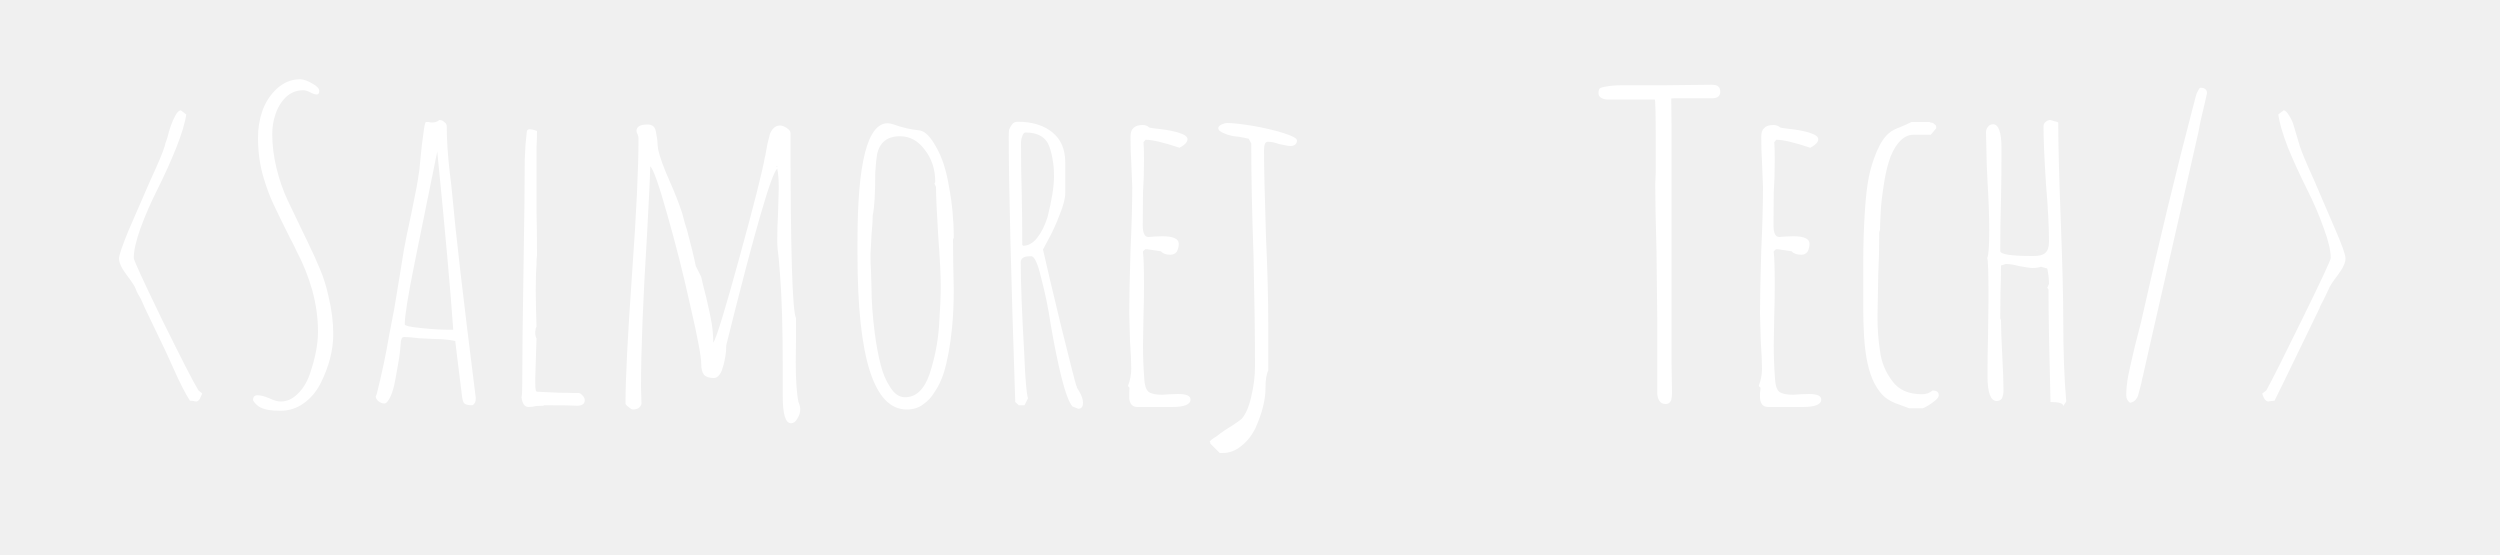
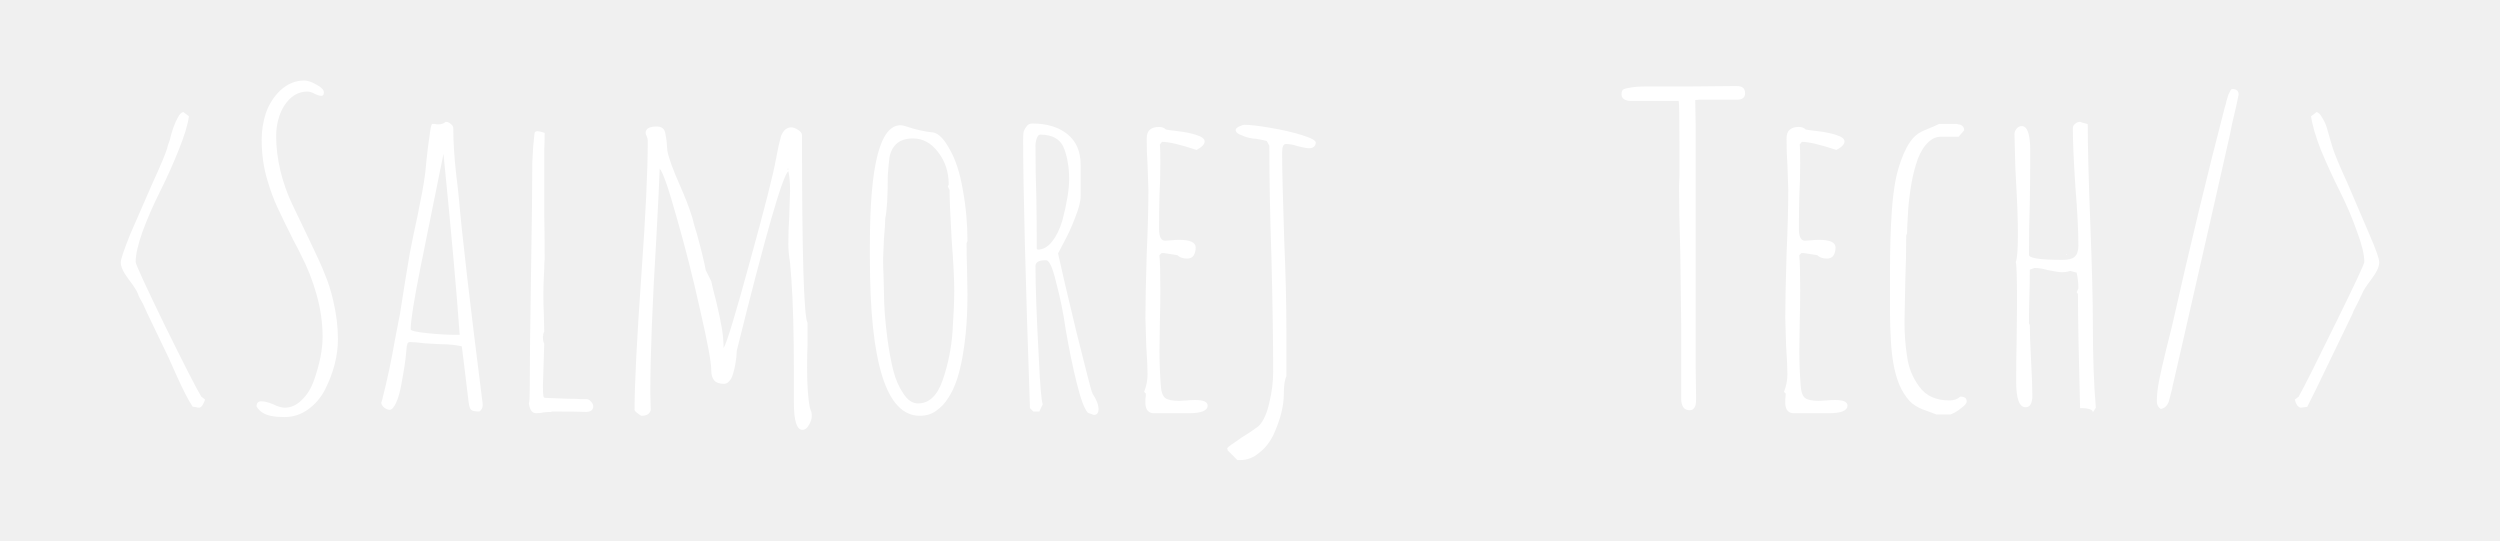
- <svg xmlns="http://www.w3.org/2000/svg" version="1.2" viewBox="0 0 1000 222" width="1000" height="222">
-   <style>
- 		.s0 { fill: #ffffff } 
- 	</style>
-   <g id="layer1">
-     <g id="g1757">
-       <g id="flowRoot1645">
-         <path id="path1707" class="s0" d="m78.5 160.6q-0.6 0-1-0.2l-1.2-0.1h-0.3q-2.7-4.1-6.7-13.1l-2.9-6.4-8.4-17.5-1.6-3.6q-1.6-2.6-2.1-4.1-0.5-1.5-3.7-5.7-3-4-3-6.5 0-1.9 3.9-11.4l8.7-20q4.6-9.9 5.7-13.6 0-0.5 1-3.2 1.4-5.7 3.2-8.9 1-2 2.2-2.2l2.2 1.7q-0.7 5-4 13.3-3.2 8-7.4 16.4-4.1 8.1-6.9 15.8-2.7 7.5-2.7 11.9 0 1.3 11.4 24.8 11.6 23.5 14.5 28.2l1.5 1.2q-0.4 1-1 2.2-0.7 1-1.4 1z" />
-         <path id="path1709" class="s0" d="m112.3 164.3q-3.1 0-4.7-0.3-1.6-0.2-3.4-1-2-1.1-3-2.9 0-2 1.8-2 1.9 0 4.7 1.2 2.7 1.3 4.6 1.3 3.7 0 6.7-3 3.2-3 4.9-7.9 3.3-9.6 3.3-17 0-8.2-2.3-16.6-2.4-8.4-6.3-15.7-0.8-1.9-2.8-5.6-4.2-8.4-6.4-13.1-2.2-4.7-3.9-10.4-2.3-7.5-2.3-16.3 0-5.5 1.7-10.5 1.8-5.2 5.7-8.9 4.2-3.9 9.4-3.9 2 0 4.9 1.7 2.8 1.5 2.8 3 0 1.4-1 1.4-1 0-2.7-0.9-1.5-0.8-2.8-0.8-3.9 0-6.9 2.8-2.9 2.9-4.2 7.1-1.2 3.5-1.2 7.7 0 6.5 1.7 13.6 1.7 6.9 4.5 12.9l5.9 12.3 1.7 3.5q3.5 7.2 5.4 11.9 2 4.7 3.3 10.6 1.9 7.9 1.9 15.1 0 9.7-5.1 19.8-2.5 4.9-6.7 7.9-4.2 3-9.2 3z" />
-         <path id="path1711" fill-rule="evenodd" class="s0" d="m189 162.1q-2.5 0-3.2-0.7-0.7-0.5-1-3-1.5-12.2-1.9-15.3l-0.8-6.7q-3.7-0.8-8.4-0.8l-6-0.3q-4.1-0.5-5.9-0.5-1 0-1.2 0.8 0 0.5-0.2 0.5l-0.3 3.4q-0.2 3-1.9 12-0.8 4.6-2 7.1-1.3 2.8-2.5 2.8-1 0-2.2-0.8-1.2-1-1.2-2l0.4-1q3-11.9 5-23.7l2-10.4 2.1-12.7q0 0 1.8-11.1 0.8-4.5 3-14.6 2.4-11.4 2.9-15.6 0.2-0.5 0.7-6.2 0.6-6.4 1.1-9.4 0.5-4.4 1-5.1h1.2q0.5 0.2 1.2 0.2 2 0 3-1 1.2 0 2 0.8 1 0.7 1 1.7 0 8.1 1.2 18.5 0.7 5.3 1 8.9 1.9 21.6 9.4 81.2v0.5q0 1.7-1.3 2.5zm-7.7-30.2q-1.7-24.2-6.4-71.3l-9.1 44.8q-3.9 19.3-3.9 24.3 0 0.9 6.4 1.5 6.4 0.7 11.3 0.7z" />
-         <path id="path1713" class="s0" d="m211.4 162.8q-2.3 0-2.8-3.9 0.3-1 0.3-5.5 0-15.5 0.5-45.8 0.5-30.2 0.5-43.7l0.3-6 0.5-5q0-1.2 1.2-1.2 0.9 0 2.4 0.5l0.5 0.2q0 3.6-0.2 6.7v6.5 18.3q0.2 8.1 0.2 18.3-0.2 0.8-0.2 3.7l-0.2 3.5q-0.1 3.4-0.1 6.9 0 3.9 0.1 7l0.2 7.3-0.5 1.3 0.2-0.2q0 0.5-0.2 0.7v0.7q0 1.3 0.5 2.3l-0.5 16.1v1q0 2.9 0.2 3.4 0 0.8 0.8 0.8l8.7 0.4q3.9 0 5.3 0.1 1.5 0 1.8 0h0.5q0.8 0 1.7 1.1 0.8 0.8 0.8 1.8 0 2-2.7 2.2-2.8-0.2-13.9-0.2l0.3 0.2q-1.7 0-3.2 0.1-1.3 0.4-3 0.4z" />
-         <path id="path1715" fill-rule="evenodd" class="s0" d="m316.4 169.3q-3.3 0-3.3-10.7v-11.1q0-24.2-1.1-37.7l-0.5-6.3q-0.6-4.2-0.6-7.3 0-5.7 0.3-10.4l0.3-10.5q0-5.2-0.6-7.8-3.4 2.3-20.4 70.6l-0.1 2.5q-0.5 4.2-1.4 6.7-0.5 1.9-1.5 2.9-0.8 1-2 1-2.7 0-3.9-1.3-1.1-1.4-1.1-4.2 0-4.6-4.4-23.5-4.2-19-9.2-36.4-4.9-17.5-6.8-19.3-0.1 5.8-1.3 27.6-2.4 38.6-2.4 60.8l0.2 6.7q-0.7 2.2-3.5 2.2-0.5 0-1.7-1-1.2-0.9-1.2-1.4 0-15.1 2.7-53 2.5-35.2 2.5-52.9 0-0.8-0.3-1.6-0.5-1-0.5-1.5 0-2.6 4.4-2.6 2.8 0 3.3 2.6 0.7 3.3 0.7 5l0.2 2q0.8 4.4 4.8 13.4 3.2 7.2 4.9 12.6 1 4 1.9 6.6 2.6 9.7 3.5 14.4l2.2 4.4q0.5 2.5 2 8.2 1.5 6.4 2.2 10.4 0.6 4 0.6 7.7 1.9-2.8 10.5-34.2 8.7-31.6 10.2-40.3 0.2-0.3 0.2-0.8 0.1-0.7 0.3-1.7 0.3-2.2 1.5-6.6 1.4-3.3 4-3.3 1.2 0 2.7 1 1.5 1 1.5 2 0 70 2.2 74v8.7q-0.1 3.9-0.1 8.9 0 10.8 1.1 16.1 0.2 0.2 0.2 0.5 0.2 0.4 0.3 0.9 0.2 0.7 0.2 1.5 0 1.8-1.2 3.7-1 1.8-2.5 1.8zm-5.5-102.8h-0.2l-0.3 0.1 0.5 0.2z" />
-         <path id="path1717" fill-rule="evenodd" class="s0" d="m362.7 163.8q-19.7 0-19.7-61.8v-5.8q0-46.9 12.1-46.9 0.9 0 2.4 0.5 5.3 1.9 10.6 2.4 3.1 0.7 6.3 6.5 3.6 6.1 5.2 16 1.9 9.9 1.9 20.3l-0.3 0.8q0 5.6 0.1 9.9l0.2 10.1q0 8.6-0.7 15.4-1 10.4-3.3 18-1.5 4.5-3.6 7.5-1.8 3.1-4.7 5.1-2.7 2-6.5 2zm-0.7-4.9q6.6 0 9.8-9.2 3.1-9.4 3.8-19.1 0.7-10.1 0.7-16.1 0-6.8-1-19.9-0.9-14.6-0.9-19.8l-0.6-1.3 0.3-0.8q0-7.4-4.2-12.8-4-5.4-9.9-5.4-7.7 0-9.2 7.4-0.4 2.5-0.7 7.2 0 12.5-1 17 0 2.5-0.5 7.9l-0.4 7.9q0 3.7 0.2 6.5l0.2 6.7q0 7.9 1.3 18.1 1 7.6 2.4 12.8 1.3 5.2 3.8 8.9 2.5 4 5.9 4z" />
-         <path id="path1719" fill-rule="evenodd" class="s0" d="m429 162.6q-2-2.2-4.4-11.6-2.3-9.4-4.3-21.1-1.4-9.6-3.9-19-2-8.4-3.9-8.4h-0.5q-3.7 0-3.7 2.4 0 12.1 1.4 36.7 0.6 15.1 1.5 17.7l-1.4 2.8h-2.3l-1.4-1.3q-2.6-77.6-2.6-105.8 0-1.8 0.1-3 0.4-1.2 1.2-2.2 0.7-1.1 2.3-1.1 8.6 0 13.8 4.2 5.2 4.2 5.2 12v12.3q0 3.2-2.2 8.6-2 5.3-4.5 9.9l-2.2 4.1q1.9 8.6 7.3 30.9 5.5 22.2 6 23.5 0.2 0.2 0.3 0.9 0.4 0.6 1.2 2 1.2 2.3 1.2 4 0 2.4-1.9 2.4zm-19.8-64.3q3.2 0 5.7-3.2 2.5-3.2 4.1-8.2 2.6-10.3 2.6-16.3 0-3.9-0.5-6.4-0.3-2.5-1.3-5.4-2-5.8-9.6-5.8-0.8 0-1.3 1.5-0.5 1.3-0.5 2.8 0 11.3 0.3 20.3 0.2 9.1 0.2 20.3z" />
-         <path id="path1721" class="s0" d="m455 162.8q-3 0-3.3-3.5v-2.2q0.1-0.9 0.1-2l-0.6-0.7q1.3-3.5 1.3-6.9 0-3.8-0.5-11.1l-0.3-11q0-8.4 0.5-25.2 0.7-15 0.7-25.4l-0.4-10q-0.3-4.6-0.3-10.1 0-2.5 1.2-3.5 1.1-1.2 3.7-1.2 1.6 0 2.6 1 0.4 0.2 4.9 0.7 4.2 0.5 7.2 1.5 3.2 1 3.2 2.5 0 1.7-3.2 3.4-9.5-3.2-13.6-3.2l-0.8 1q0.2 1.5 0.2 7.2 0 7.2-0.4 12.9-0.1 5.9-0.1 13.1 0 4.7 2.3 4.7l2.7-0.2q1.3-0.1 2.8-0.1 6.6 0 6.6 3 0 1.8-0.8 3.2-0.9 1.2-2.6 1.2-2.5 0-3.8-1.4l-5.4-0.8h-0.8l-0.9 0.8v0.5q0.4 2.9 0.4 13.3 0 6.5-0.2 11.9l-0.2 11.9q0 6.6 0.5 13.4 0.2 3.9 1.7 5.2 1.5 1.2 5.5 1.2l3.1-0.2q1.5-0.1 3.3-0.1 4.9 0 4.9 2.2 0 3-7.4 3z" />
-         <path id="path1723" class="s0" d="m484.1 177.4v-0.4l-0.2-0.3q0-0.5 2.9-2.3 2.6-2.1 6-4.1 3.7-2.5 3.9-2.8 2.5-2.9 3.8-8.9 1.5-6.2 1.5-12.1 0-18-0.6-44.6-0.9-24.9-0.9-44.5l-1-1.9q-1.1-0.3-4-0.8-3.2-0.2-5.7-1.3-2.5-0.9-2.5-2.2 0-0.7 1.3-1.4 1.4-0.6 2.2-0.6 3.2 0 10.1 1.1 7 1.2 12.4 2.9 5.5 1.7 5.5 3 0 1-0.8 1.7-0.7 0.5-1.8 0.5-1.2 0-4.6-0.8-2.5-0.9-4.5-0.9-1.5 0-1.5 3.4 0 9.2 0.8 34.9 0.9 19.3 0.9 34.7v18.5q-1.1 2.2-1.1 7 0 7.1-4 16-2.2 4.5-5.7 7.2-3.4 2.8-7.4 2.8h-1.2z" />
-         <path id="path1725" class="s0" d="m666.3 161.6q-1.7 0-2.5-1.2-0.9-1.3-0.9-3.2v-14.9-14.9l-0.3-26.9q-0.5-17.9-0.5-26.8l0.2-4.9v-10.9q0-18.1-0.4-18.1h-19q-1.3 0-2.5-0.7-1-0.7-1-1.8 0-1.4 0.5-1.9 0.5-0.5 2.7-0.8 2.4-0.5 6.7-0.5h16.8l18.5-0.2q2 0 2.7 0.7 0.8 0.6 0.8 2.1 0 2.6-3.2 2.6h-7.5-7.4l-1.5 0.1 0.1 9.8v13.1 68.1 13.9l0.2 12.4v0.4q0 1.3-0.2 2.3-0.1 0.9-0.6 1.4-0.5 0.8-1.7 0.8z" />
-         <path id="path1727" class="s0" d="m707.3 162.8q-3 0-3.3-3.5v-2.2q0.2-0.9 0.2-2l-0.7-0.7q1.3-3.5 1.3-6.9 0-3.8-0.5-11.1l-0.3-11q0-8.4 0.5-25.2 0.7-15 0.7-25.4l-0.4-10q-0.3-4.6-0.3-10.1 0-2.5 1.2-3.5 1.1-1.2 3.7-1.2 1.6 0 2.7 1 0.3 0.2 4.8 0.7 4.2 0.5 7.2 1.5 3.2 1 3.2 2.5 0 1.7-3.2 3.4-9.5-3.2-13.6-3.2l-0.8 1q0.2 1.5 0.2 7.2 0 7.2-0.4 12.9-0.1 5.9-0.1 13.1 0 4.7 2.3 4.7l2.7-0.2q1.3-0.1 2.9-0.1 6.5 0 6.5 3 0 1.8-0.8 3.2-0.9 1.2-2.5 1.2-2.6 0-3.9-1.4l-5.4-0.8h-0.8l-0.9 0.8v0.5q0.4 2.9 0.4 13.3 0 6.5-0.2 11.9l-0.2 11.9q0 6.6 0.5 13.4 0.2 3.9 1.7 5.2 1.5 1.2 5.6 1.2l3-0.2q1.5-0.1 3.3-0.1 4.9 0 4.9 2.2 0 3-7.4 3z" />
-         <path id="path1729" class="s0" d="m759.6 161.8q-3.2-1-5.6-2.9-2.2-1.8-4.2-5.5-3.5-6.7-4.2-19.3-0.3-5.7-0.3-10.1v-19.1q0-10.9 0.7-21.2 0.5-7.5 1.5-12.7 1-5.2 3.2-10.4 2.3-5.4 5.2-7.6 1.1-1 4.5-2.3 2.2-0.9 4.2-1.9h6.7 0.5q0.2 0.2 0.5 0.2l0.9 0.2 0.6 0.5q0.6 0.5 0.6 0.6 0.1 0.4 0.1 1l-2.2 2.6h-7q-3.2 0-5.9 3.2-2.5 3-3.9 7.7-1.3 4.2-2.1 9.9-0.9 5.7-1.1 9.9-0.3 5.3-0.3 7.4l-0.3 0.8q0 9.4-0.4 17l-0.3 16.9q0 7.4 1 13.6 0.8 6.7 4.9 12.1 3.8 5.3 11.9 5.3 2.5 0 4.2-1.5 2.5 0 2.5 1.9 0 1.2-2.2 2.7-2 1.6-4.2 2.5h-5.5z" />
-         <path id="path1731" fill-rule="evenodd" class="s0" d="m825.3 162.4q0-1.6-5.1-1.6-0.8-31.1-0.8-45l-0.5-0.7 0.7-1.5q0-3-0.7-6.2l-2.5-0.7q-1.5 0.5-3.4 0.5-1.3 0-5.5-0.8-2.9-0.8-5.2-0.8l-1.9 0.6q0 5.9-0.2 10.6-0.1 4.7-0.1 10.6l0.3 0.6q0 4.7 0.5 14.1 0.5 9.3 0.5 14 0 1.8-0.6 3.2-0.7 1.1-2.1 1.1-3.7 0-3.7-10 0-8.6 0.2-15.5l0.2-15.2q0-15.3-0.5-16.5 0.8-1.7 0.8-11.1 0-8-0.7-19.6l-0.3-6.6-0.3-13q0-1.2 0.8-2.2 0.8-1 2-1 3.4 0 3.4 9.7 0 11.4-0.2 20.6-0.3 9.3-0.3 20.4 0 2 12.7 2h0.7q3.2 0 4.6-1.2 1.5-1.4 1.5-4.4 0-8.9-1.2-23.1-1-15.5-1-23.2 0-1 0.8-1.7 0.9-0.8 2-0.8l1.6 0.5q1.1 0.2 1.5 0.5 0 13.1 1 39.1 1 26.2 1 39.3 0 19.8 1.2 33.2zm-10.6-62.4l0.3 0.3h-0.3z" />
-         <path id="path1733" class="s0" d="m852 161.1q-1.5-1-1.5-3 0-3.5 0.8-7.9 0.9-4.4 2.7-11.9l2.4-9.4q10.7-47.7 21-86.9l0.3-1.1q0.2-1 0.5-2 0.4-1.1 0.5-1.6l0.9-1.7q0.3-0.5 0.6-0.5 2.6 0 2.6 2.2 0 0.1-0.9 4l-1.7 7.2-0.8 4.2-6.4 28.2-12.6 55.2-3.3 14.6q-0.2 0.5-0.5 2.3-0.4 1.4-1.4 5.3-1 2.5-3.2 2.8z" />
-         <path id="path1735" class="s0" d="m907.3 160.6q-0.7 0-1.5-1-0.7-1.2-0.9-2.2l1.6-1.2q3.5-6.3 14.6-29 11.2-22.8 11.2-24 0-4.4-2.8-11.9-2.7-7.7-6.8-15.8-4.2-8.4-7.5-16.4-3.2-8.3-3.9-13.3l2.2-1.7q1 0.2 2.2 2.2 1.2 1.9 1.8 4 0.2 0.7 1.4 4.7l1 3.4q1.2 3.7 5.7 13.6l3 7 5.6 13q4 9.2 4 11.4 0 2.5-3 6.5-3.2 4.2-3.7 5.7l-2 4.2q-1.5 2.7-1.7 3.5l-14.5 29.9-3.5 7.1-1.3 0.1z" />
+ <svg xmlns="http://www.w3.org/2000/svg" width="62.107mm" height="13.43mm" viewBox="0 0 62.107 13.43" version="1.1" id="svg1867">
+   <g id="layer1" transform="translate(-75.1965,-98.33076)">
+     <g transform="matrix(0.2645833,0,0,0.2645833,55.98413,24.89801)" style="font-style:normal;font-weight:normal;font-size:40px;line-height:1.25;font-family:sans-serif;letter-spacing:0px;word-spacing:0px;fill:#000000;fill-opacity:1;stroke:none" id="g1757">
+       <g id="flowRoot1645" style="font-style:normal;font-weight:normal;font-size:40px;line-height:1.25;font-family:sans-serif;letter-spacing:0px;word-spacing:0px;fill:#ffffff;fill-opacity:1;stroke:none" aria-label="&lt;Salmorej    Tech/&gt;">
+         <path id="path1707" style="font-style:normal;font-variant:normal;font-weight:normal;font-stretch:normal;font-family:'Amatic SC';-inkscape-font-specification:'Amatic SC';fill:#ffffff" d="m 91.312,315.82 q -0.16,0 -0.24,-0.04 l -0.28,-0.04 h -0.08 q -0.64,-0.96 -1.6,-3.12 l -0.68,-1.52 -2,-4.16 -0.4,-0.88 q -0.36,-0.6 -0.48,-0.96 -0.12,-0.36 -0.88,-1.36 -0.72,-0.96 -0.72,-1.56 0,-0.44 0.92,-2.72 l 2.08,-4.76 q 1.08,-2.36 1.36,-3.24 0,-0.12 0.24,-0.76 0.32,-1.36 0.76,-2.12 0.24,-0.48 0.52,-0.52 l 0.52,0.4 q -0.16,1.2 -0.96,3.16 -0.76,1.92 -1.76,3.92 -0.96,1.92 -1.64,3.76 -0.64,1.8 -0.64,2.84 0,0.32 2.72,5.92 2.76,5.6 3.44,6.72 l 0.36,0.28 q -0.08,0.24 -0.24,0.52 -0.16,0.24 -0.32,0.24 z" />
+         <path id="path1709" style="font-style:normal;font-variant:normal;font-weight:normal;font-stretch:normal;font-family:'Amatic SC';-inkscape-font-specification:'Amatic SC';fill:#ffffff" d="m 99.344,316.7 q -0.72,0 -1.12,-0.08 -0.36,-0.04 -0.8,-0.24 -0.48,-0.24 -0.72,-0.68 0,-0.48 0.44,-0.48 0.44,0 1.12,0.28 0.64,0.32 1.08,0.32 0.88,0 1.6,-0.72 0.76,-0.72 1.16,-1.88 0.8,-2.28 0.8,-4.04 0,-1.96 -0.56,-3.96 -0.56,-2 -1.48,-3.76 -0.2,-0.44 -0.68,-1.32 -1,-2 -1.52,-3.12 -0.52,-1.12 -0.92,-2.48 -0.56,-1.8 -0.56,-3.88 0,-1.32 0.4,-2.52 0.44,-1.24 1.36,-2.12 1,-0.92 2.24,-0.92 0.48,0 1.16,0.4 0.68,0.36 0.68,0.72 0,0.32 -0.24,0.32 -0.24,0 -0.64,-0.2 -0.36,-0.2 -0.68,-0.2 -0.92,0 -1.64,0.68 -0.68,0.68 -1,1.68 -0.28,0.84 -0.28,1.84 0,1.56 0.4,3.24 0.4,1.64 1.08,3.08 l 1.4,2.92 0.4,0.84 q 0.84,1.72 1.28,2.84 0.48,1.12 0.8,2.52 0.44,1.88 0.44,3.6 0,2.32 -1.2,4.72 -0.6,1.16 -1.6,1.88 -1,0.72 -2.2,0.72 z" />
+         <path id="path1711" style="font-style:normal;font-variant:normal;font-weight:normal;font-stretch:normal;font-family:'Amatic SC';-inkscape-font-specification:'Amatic SC';fill:#ffffff" d="m 117.614,316.18 q -0.6,0 -0.76,-0.16 -0.16,-0.12 -0.24,-0.72 -0.36,-2.92 -0.44,-3.64 l -0.2,-1.6 q -0.88,-0.2 -2,-0.2 l -1.44,-0.08 q -0.96,-0.12 -1.4,-0.12 -0.24,0 -0.28,0.2 0,0.12 -0.04,0.12 l -0.08,0.8 q -0.04,0.72 -0.44,2.88 -0.2,1.08 -0.48,1.68 -0.32,0.68 -0.6,0.68 -0.24,0 -0.52,-0.2 -0.28,-0.24 -0.28,-0.48 l 0.04,-0.12 0.04,-0.12 q 0.72,-2.84 1.2,-5.64 l 0.48,-2.48 0.48,-3.04 q 0,0 0.44,-2.64 0.2,-1.08 0.72,-3.48 0.56,-2.72 0.68,-3.72 0.04,-0.12 0.16,-1.48 0.16,-1.52 0.28,-2.24 0.12,-1.04 0.24,-1.2 h 0.28 q 0.12,0.04 0.28,0.04 0.48,0 0.72,-0.24 0.28,0 0.48,0.2 0.24,0.16 0.24,0.4 0,1.92 0.28,4.4 0.16,1.28 0.24,2.12 0.44,5.16 2.24,19.36 v 0.12 q 0,0.4 -0.32,0.6 z m -1.84,-7.2 q -0.4,-5.76 -1.52,-17 l -2.16,10.68 q -0.92,4.6 -0.92,5.8 0,0.2 1.52,0.36 1.52,0.16 2.68,0.16 z" />
+         <path id="path1713" style="font-style:normal;font-variant:normal;font-weight:normal;font-stretch:normal;font-family:'Amatic SC';-inkscape-font-specification:'Amatic SC';fill:#ffffff" d="m 122.954,316.34 q -0.56,0 -0.68,-0.92 0.08,-0.24 0.08,-1.32 0,-3.68 0.12,-10.92 0.12,-7.2 0.12,-10.4 l 0.08,-1.44 0.12,-1.2 q 0,-0.28 0.28,-0.28 0.2,0 0.56,0.12 l 0.12,0.04 q 0,0.88 -0.04,1.6 v 1.56 4.36 q 0.04,1.92 0.04,4.36 -0.04,0.2 -0.04,0.88 l -0.04,0.84 q -0.04,0.8 -0.04,1.64 0,0.92 0.04,1.68 l 0.04,1.72 -0.12,0.32 0.04,-0.04 q 0,0.12 -0.04,0.16 v 0.16 q 0,0.32 0.12,0.56 l -0.12,3.84 v 0.24 q 0,0.68 0.04,0.8 0,0.2 0.2,0.2 l 2.08,0.08 q 0.92,0 1.24,0.04 0.36,0 0.44,0 h 0.12 q 0.2,0 0.4,0.24 0.2,0.2 0.2,0.44 0,0.48 -0.64,0.52 -0.68,-0.04 -3.32,-0.04 l 0.08,0.04 q -0.4,0 -0.76,0.04 -0.32,0.08 -0.72,0.08 z" />
+         <path id="path1715" style="font-style:normal;font-variant:normal;font-weight:normal;font-stretch:normal;font-family:'Amatic SC';-inkscape-font-specification:'Amatic SC';fill:#ffffff" d="m 147.955,317.9 q -0.8,0 -0.8,-2.56 v -2.64 q 0,-5.76 -0.24,-9 l -0.12,-1.48 q -0.16,-1 -0.16,-1.76 0,-1.36 0.08,-2.48 l 0.08,-2.48 q 0,-1.24 -0.16,-1.88 -0.8,0.56 -4.84,16.84 l -0.04,0.6 q -0.12,1 -0.32,1.6 -0.12,0.44 -0.36,0.68 -0.2,0.24 -0.48,0.24 -0.64,0 -0.92,-0.32 -0.28,-0.32 -0.28,-1 0,-1.08 -1.04,-5.6 -1,-4.52 -2.2,-8.68 -1.16,-4.16 -1.6,-4.6 -0.04,1.4 -0.32,6.6 -0.56,9.2 -0.56,14.48 l 0.04,1.6 q -0.16,0.52 -0.84,0.52 -0.12,0 -0.4,-0.24 -0.28,-0.2 -0.28,-0.32 0,-3.6 0.64,-12.64 0.6,-8.4 0.6,-12.6 0,-0.2 -0.08,-0.4 -0.12,-0.24 -0.12,-0.36 0,-0.6 1.04,-0.6 0.68,0 0.8,0.6 0.16,0.8 0.16,1.2 l 0.04,0.48 q 0.2,1.04 1.16,3.2 0.76,1.72 1.16,3 0.24,0.96 0.44,1.56 0.64,2.32 0.84,3.44 l 0.52,1.04 q 0.12,0.6 0.48,1.96 0.36,1.52 0.52,2.48 0.16,0.96 0.16,1.84 0.44,-0.68 2.48,-8.16 2.08,-7.52 2.44,-9.6 0.04,-0.08 0.04,-0.2 0.04,-0.16 0.08,-0.4 0.08,-0.52 0.36,-1.56 0.32,-0.8 0.96,-0.8 0.28,0 0.64,0.24 0.36,0.24 0.36,0.48 0,16.68 0.52,17.64 v 2.08 q -0.04,0.92 -0.04,2.12 0,2.56 0.28,3.84 0.04,0.04 0.04,0.12 0.04,0.08 0.08,0.2 0.04,0.16 0.04,0.36 0,0.44 -0.28,0.88 -0.24,0.44 -0.6,0.44 z m -1.32,-24.52 h -0.04 l -0.08,0.04 0.12,0.04 z" />
+         <path id="path1717" style="font-style:normal;font-variant:normal;font-weight:normal;font-stretch:normal;font-family:'Amatic SC';-inkscape-font-specification:'Amatic SC';fill:#ffffff" d="m 158.972,316.58 q -4.68,0 -4.68,-14.72 v -1.4 q 0,-11.16 2.88,-11.16 0.2,0 0.56,0.12 1.28,0.44 2.52,0.56 0.76,0.16 1.52,1.56 0.84,1.44 1.24,3.8 0.44,2.36 0.44,4.84 l -0.08,0.2 q 0,1.32 0.04,2.36 l 0.04,2.4 q 0,2.04 -0.16,3.68 -0.24,2.48 -0.8,4.28 -0.36,1.08 -0.84,1.8 -0.44,0.72 -1.12,1.2 -0.64,0.48 -1.56,0.48 z m -0.16,-1.16 q 1.56,0 2.32,-2.2 0.76,-2.24 0.92,-4.56 0.16,-2.4 0.16,-3.84 0,-1.6 -0.24,-4.72 -0.2,-3.48 -0.2,-4.72 l -0.16,-0.32 0.08,-0.2 q 0,-1.76 -1,-3.04 -0.96,-1.28 -2.36,-1.28 -1.84,0 -2.2,1.76 -0.08,0.6 -0.16,1.72 0,2.96 -0.24,4.04 0,0.6 -0.12,1.88 l -0.08,1.88 q 0,0.88 0.04,1.56 l 0.04,1.6 q 0,1.88 0.32,4.32 0.24,1.8 0.56,3.04 0.32,1.24 0.92,2.12 0.6,0.96 1.4,0.96 z" />
+         <path id="path1719" style="font-style:normal;font-variant:normal;font-weight:normal;font-stretch:normal;font-family:'Amatic SC';-inkscape-font-specification:'Amatic SC';fill:#ffffff" d="m 174.76,316.3 q -0.48,-0.52 -1.04,-2.76 -0.56,-2.24 -1.04,-5.04 -0.32,-2.28 -0.92,-4.52 -0.48,-2 -0.92,-2 h -0.12 q -0.88,0 -0.88,0.56 0,2.88 0.32,8.76 0.16,3.6 0.36,4.2 l -0.32,0.68 h -0.56 l -0.32,-0.32 q -0.64,-18.48 -0.64,-25.2 0,-0.44 0.04,-0.72 0.08,-0.28 0.28,-0.52 0.16,-0.28 0.56,-0.28 2.04,0 3.28,1 1.24,1 1.24,2.88 v 2.92 q 0,0.76 -0.52,2.04 -0.48,1.28 -1.08,2.36 l -0.52,1 q 0.44,2.04 1.72,7.36 1.32,5.28 1.44,5.6 0.04,0.04 0.08,0.2 0.08,0.16 0.28,0.48 0.28,0.56 0.28,0.96 0,0.56 -0.44,0.56 z m -4.72,-15.32 q 0.76,0 1.36,-0.76 0.6,-0.76 0.96,-1.96 0.64,-2.44 0.64,-3.88 0,-0.92 -0.12,-1.52 -0.08,-0.6 -0.32,-1.28 -0.48,-1.4 -2.28,-1.4 -0.2,0 -0.32,0.36 -0.12,0.32 -0.12,0.68 0,2.68 0.08,4.84 0.04,2.16 0.04,4.84 z" />
+         <path id="path1721" style="font-style:normal;font-variant:normal;font-weight:normal;font-stretch:normal;font-family:'Amatic SC';-inkscape-font-specification:'Amatic SC';fill:#ffffff" d="m 180.962,316.34 q -0.72,0 -0.8,-0.84 v -0.52 q 0.04,-0.2 0.04,-0.48 l -0.16,-0.16 q 0.32,-0.84 0.32,-1.64 0,-0.92 -0.12,-2.64 l -0.08,-2.64 q 0,-2 0.12,-6 0.16,-3.56 0.16,-6.04 l -0.08,-2.4 q -0.08,-1.08 -0.08,-2.4 0,-0.6 0.28,-0.84 0.28,-0.28 0.88,-0.28 0.4,0 0.64,0.24 0.08,0.04 1.16,0.16 1,0.12 1.72,0.36 0.76,0.24 0.76,0.6 0,0.4 -0.76,0.8 -2.28,-0.76 -3.24,-0.76 l -0.2,0.24 q 0.04,0.36 0.04,1.72 0,1.72 -0.08,3.08 -0.04,1.4 -0.04,3.12 0,1.12 0.56,1.12 l 0.64,-0.04 q 0.32,-0.04 0.68,-0.04 1.56,0 1.56,0.72 0,0.44 -0.2,0.76 -0.2,0.28 -0.6,0.28 -0.6,0 -0.92,-0.32 l -1.28,-0.2 h -0.2 l -0.2,0.2 v 0.12 q 0.08,0.68 0.08,3.16 0,1.56 -0.04,2.84 l -0.04,2.84 q 0,1.56 0.12,3.2 0.04,0.92 0.4,1.24 0.36,0.28 1.32,0.28 l 0.72,-0.04 q 0.36,-0.04 0.8,-0.04 1.16,0 1.16,0.52 0,0.72 -1.76,0.72 z" />
+         <path id="path1723" style="font-style:normal;font-variant:normal;font-weight:normal;font-stretch:normal;font-family:'Amatic SC';-inkscape-font-specification:'Amatic SC';fill:#ffffff" d="m 187.877,319.82 v -0.08 l -0.04,-0.08 q 0,-0.12 0.68,-0.56 0.64,-0.48 1.44,-0.96 0.88,-0.6 0.92,-0.68 0.6,-0.68 0.92,-2.12 0.36,-1.48 0.36,-2.88 0,-4.28 -0.16,-10.64 -0.2,-5.92 -0.2,-10.6 l -0.24,-0.44 q -0.28,-0.08 -0.96,-0.2 -0.76,-0.04 -1.36,-0.32 -0.6,-0.2 -0.6,-0.52 0,-0.16 0.32,-0.32 0.32,-0.16 0.52,-0.16 0.76,0 2.4,0.28 1.68,0.28 2.96,0.68 1.32,0.4 1.32,0.72 0,0.24 -0.2,0.4 -0.16,0.12 -0.44,0.12 -0.28,0 -1.08,-0.2 -0.6,-0.2 -1.08,-0.2 -0.36,0 -0.36,0.8 0,2.2 0.2,8.32 0.2,4.6 0.2,8.28 v 4.4 q -0.24,0.52 -0.24,1.68 0,1.68 -0.96,3.8 -0.52,1.08 -1.36,1.72 -0.8,0.68 -1.76,0.68 h -0.28 z" />
+         <path id="path1725" style="font-style:normal;font-variant:normal;font-weight:normal;font-stretch:normal;font-family:'Amatic SC';-inkscape-font-specification:'Amatic SC';fill:#ffffff" d="m 231.266,316.06 q -0.4,0 -0.6,-0.28 -0.2,-0.32 -0.2,-0.76 v -3.56 -3.56 l -0.08,-6.4 q -0.12,-4.28 -0.12,-6.4 l 0.04,-1.16 v -2.6 q 0,-4.32 -0.08,-4.32 h -4.52 q -0.32,0 -0.6,-0.16 -0.24,-0.16 -0.24,-0.44 0,-0.32 0.12,-0.44 0.12,-0.12 0.64,-0.2 0.56,-0.12 1.6,-0.12 h 4 l 4.4,-0.04 q 0.48,0 0.64,0.16 0.2,0.16 0.2,0.52 0,0.6 -0.76,0.6 h -1.8 -1.76 l -0.36,0.04 0.04,2.32 v 3.12 16.24 3.32 l 0.04,2.96 v 0.08 q 0,0.32 -0.04,0.56 -0.04,0.2 -0.16,0.32 -0.12,0.2 -0.4,0.2 z" />
+         <path id="path1727" style="font-style:normal;font-variant:normal;font-weight:normal;font-stretch:normal;font-family:'Amatic SC';-inkscape-font-specification:'Amatic SC';fill:#ffffff" d="m 241.04,316.34 q -0.72,0 -0.8,-0.84 v -0.52 q 0.04,-0.2 0.04,-0.48 l -0.16,-0.16 q 0.32,-0.84 0.32,-1.64 0,-0.92 -0.12,-2.64 l -0.08,-2.64 q 0,-2 0.12,-6 0.16,-3.56 0.16,-6.04 l -0.08,-2.4 q -0.08,-1.08 -0.08,-2.4 0,-0.6 0.28,-0.84 0.28,-0.28 0.88,-0.28 0.4,0 0.64,0.24 0.08,0.04 1.16,0.16 1,0.12 1.72,0.36 0.76,0.24 0.76,0.6 0,0.4 -0.76,0.8 -2.28,-0.76 -3.24,-0.76 l -0.2,0.24 q 0.04,0.36 0.04,1.72 0,1.72 -0.08,3.08 -0.04,1.4 -0.04,3.12 0,1.12 0.56,1.12 l 0.64,-0.04 q 0.32,-0.04 0.68,-0.04 1.56,0 1.56,0.72 0,0.44 -0.2,0.76 -0.2,0.28 -0.6,0.28 -0.6,0 -0.92,-0.32 l -1.28,-0.2 h -0.2 l -0.2,0.2 v 0.12 q 0.08,0.68 0.08,3.16 0,1.56 -0.04,2.84 l -0.04,2.84 q 0,1.56 0.12,3.2 0.04,0.92 0.4,1.24 0.36,0.28 1.32,0.28 l 0.72,-0.04 q 0.36,-0.04 0.8,-0.04 1.16,0 1.16,0.52 0,0.72 -1.76,0.72 z" />
+         <path id="path1729" style="font-style:normal;font-variant:normal;font-weight:normal;font-stretch:normal;font-family:'Amatic SC';-inkscape-font-specification:'Amatic SC';fill:#ffffff" d="m 253.475,316.1 q -0.76,-0.24 -1.32,-0.68 -0.52,-0.44 -1,-1.32 -0.84,-1.6 -1,-4.6 -0.08,-1.36 -0.08,-2.4 v -4.56 q 0,-2.6 0.16,-5.04 0.12,-1.8 0.36,-3.04 0.24,-1.24 0.76,-2.48 0.56,-1.28 1.24,-1.8 0.28,-0.24 1.08,-0.56 0.52,-0.2 1,-0.44 h 1.6 0.12 q 0.04,0.04 0.12,0.04 l 0.2,0.04 0.16,0.12 q 0.12,0.12 0.12,0.16 0.04,0.08 0.04,0.24 l -0.52,0.6 h -1.68 q -0.76,0 -1.4,0.76 -0.6,0.72 -0.92,1.84 -0.32,1 -0.52,2.36 -0.2,1.36 -0.24,2.36 -0.08,1.28 -0.08,1.76 l -0.08,0.2 q 0,2.24 -0.08,4.04 l -0.08,4.04 q 0,1.76 0.24,3.24 0.2,1.6 1.16,2.88 0.92,1.28 2.84,1.28 0.6,0 1,-0.36 0.6,0 0.6,0.44 0,0.28 -0.52,0.64 -0.48,0.4 -1,0.6 h -1.32 z" />
+         <path id="path1731" style="font-style:normal;font-variant:normal;font-weight:normal;font-stretch:normal;font-family:'Amatic SC';-inkscape-font-specification:'Amatic SC';fill:#ffffff" d="m 269.121,316.26 q 0,-0.4 -1.2,-0.4 -0.2,-7.4 -0.2,-10.72 l -0.12,-0.16 0.16,-0.36 q 0,-0.72 -0.16,-1.48 l -0.6,-0.16 q -0.36,0.12 -0.8,0.12 -0.32,0 -1.32,-0.2 -0.68,-0.2 -1.24,-0.2 l -0.44,0.16 q 0,1.4 -0.04,2.52 -0.04,1.12 -0.04,2.52 l 0.08,0.16 q 0,1.12 0.12,3.36 0.12,2.2 0.12,3.32 0,0.44 -0.16,0.76 -0.16,0.28 -0.48,0.28 -0.88,0 -0.88,-2.4 0,-2.04 0.04,-3.68 l 0.04,-3.64 q 0,-3.64 -0.12,-3.92 0.2,-0.4 0.2,-2.64 0,-1.92 -0.16,-4.68 l -0.08,-1.56 -0.08,-3.12 q 0,-0.28 0.2,-0.52 0.2,-0.24 0.48,-0.24 0.8,0 0.8,2.32 0,2.72 -0.04,4.92 -0.08,2.2 -0.08,4.84 0,0.48 3.04,0.48 h 0.16 q 0.76,0 1.08,-0.28 0.36,-0.32 0.36,-1.04 0,-2.12 -0.28,-5.52 -0.24,-3.68 -0.24,-5.52 0,-0.24 0.2,-0.4 0.2,-0.2 0.48,-0.2 l 0.36,0.12 q 0.28,0.04 0.36,0.12 0,3.12 0.24,9.32 0.24,6.24 0.24,9.36 0,4.72 0.28,7.92 z m -2.52,-14.88 0.08,0.08 h -0.08 z" />
+         <path id="path1733" style="font-style:normal;font-variant:normal;font-weight:normal;font-stretch:normal;font-family:'Amatic SC';-inkscape-font-specification:'Amatic SC';fill:#ffffff" d="m 275.488,315.94 q -0.36,-0.24 -0.36,-0.72 0,-0.84 0.2,-1.88 0.2,-1.04 0.64,-2.84 l 0.56,-2.24 q 2.56,-11.36 5,-20.72 l 0.08,-0.24 q 0.04,-0.24 0.12,-0.48 0.08,-0.28 0.12,-0.4 l 0.2,-0.4 q 0.08,-0.12 0.16,-0.12 0.6,0 0.6,0.52 0,0.04 -0.2,0.96 l -0.4,1.72 -0.2,1 -1.52,6.72 -3,13.16 -0.8,3.48 q -0.04,0.12 -0.12,0.56 -0.08,0.32 -0.32,1.24 -0.24,0.6 -0.76,0.68 z" />
+         <path id="path1735" style="font-style:normal;font-variant:normal;font-weight:normal;font-stretch:normal;font-family:'Amatic SC';-inkscape-font-specification:'Amatic SC';fill:#ffffff" d="m 288.649,315.82 q -0.16,0 -0.36,-0.24 -0.16,-0.28 -0.2,-0.52 l 0.36,-0.28 q 0.84,-1.52 3.48,-6.92 2.68,-5.44 2.68,-5.72 0,-1.04 -0.68,-2.84 -0.64,-1.84 -1.6,-3.76 -1,-2 -1.8,-3.92 -0.76,-1.96 -0.92,-3.16 l 0.52,-0.4 q 0.24,0.04 0.52,0.52 0.28,0.44 0.44,0.96 0.04,0.16 0.32,1.12 l 0.24,0.8 q 0.28,0.88 1.36,3.24 l 0.72,1.68 1.32,3.08 q 0.96,2.2 0.96,2.72 0,0.6 -0.72,1.56 -0.76,1 -0.88,1.36 l -0.48,1 q -0.36,0.64 -0.4,0.84 l -3.44,7.12 -0.84,1.68 -0.32,0.04 z" />
      </g>
    </g>
  </g>
</svg>
